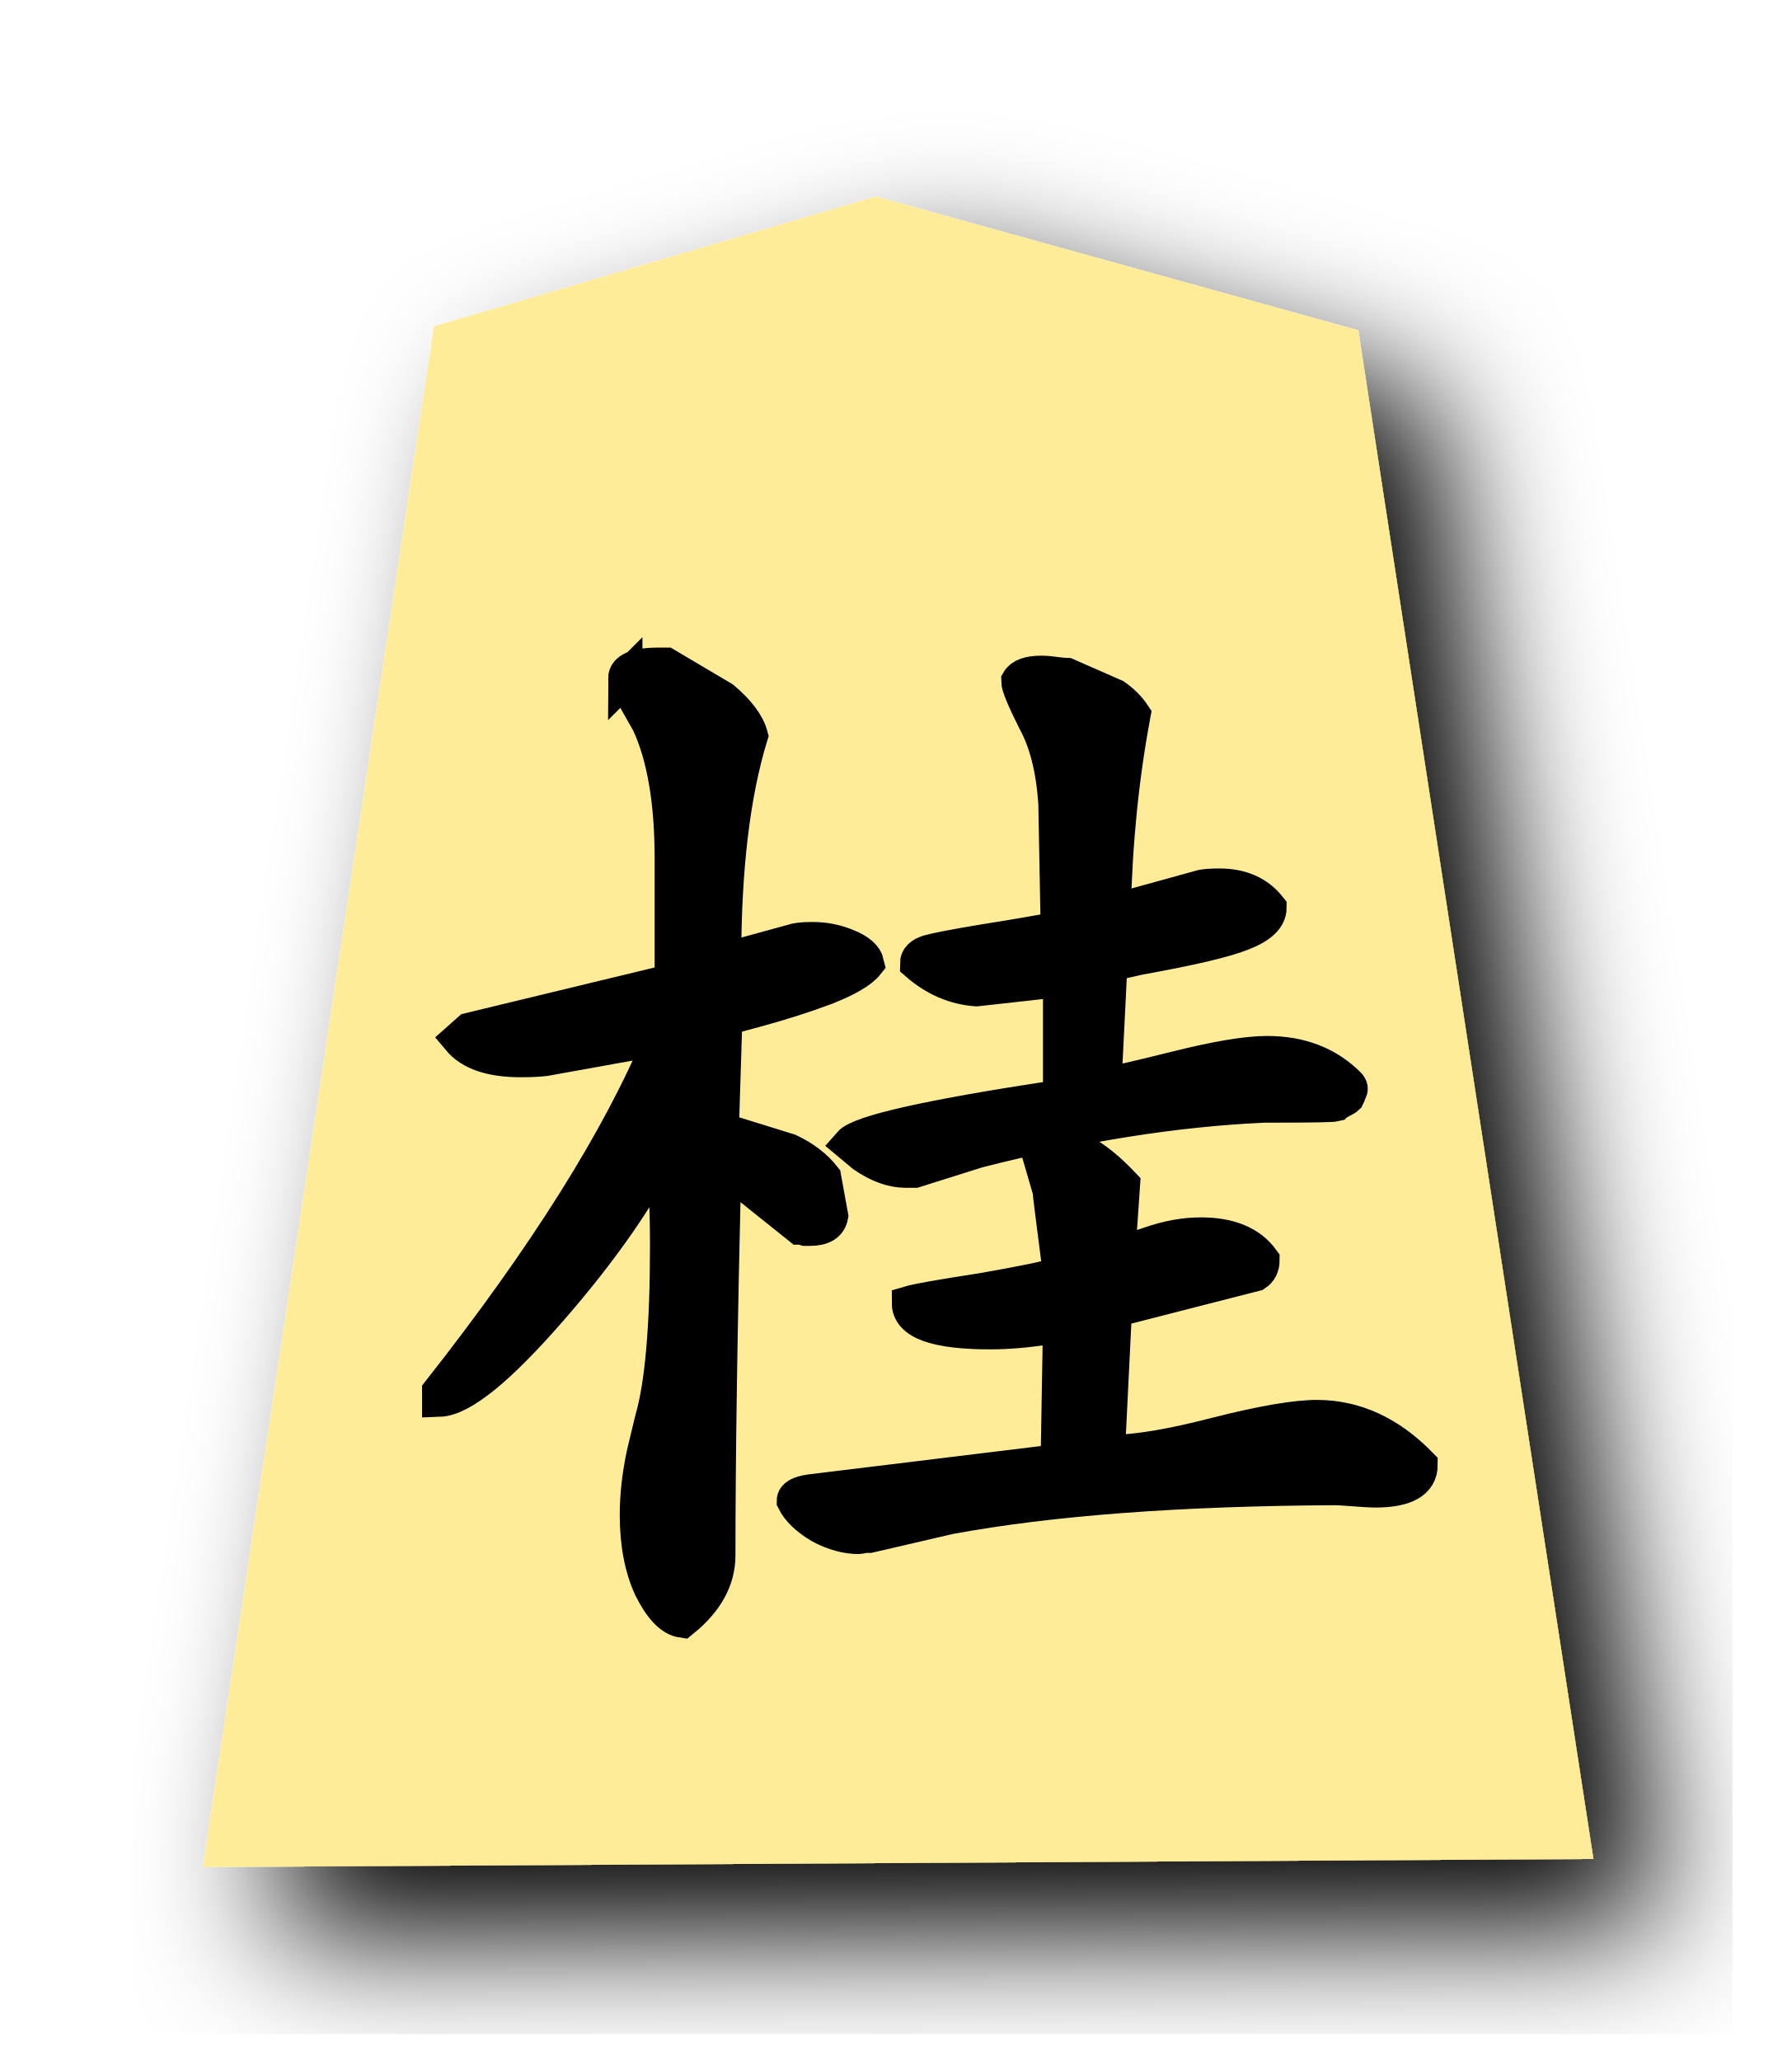
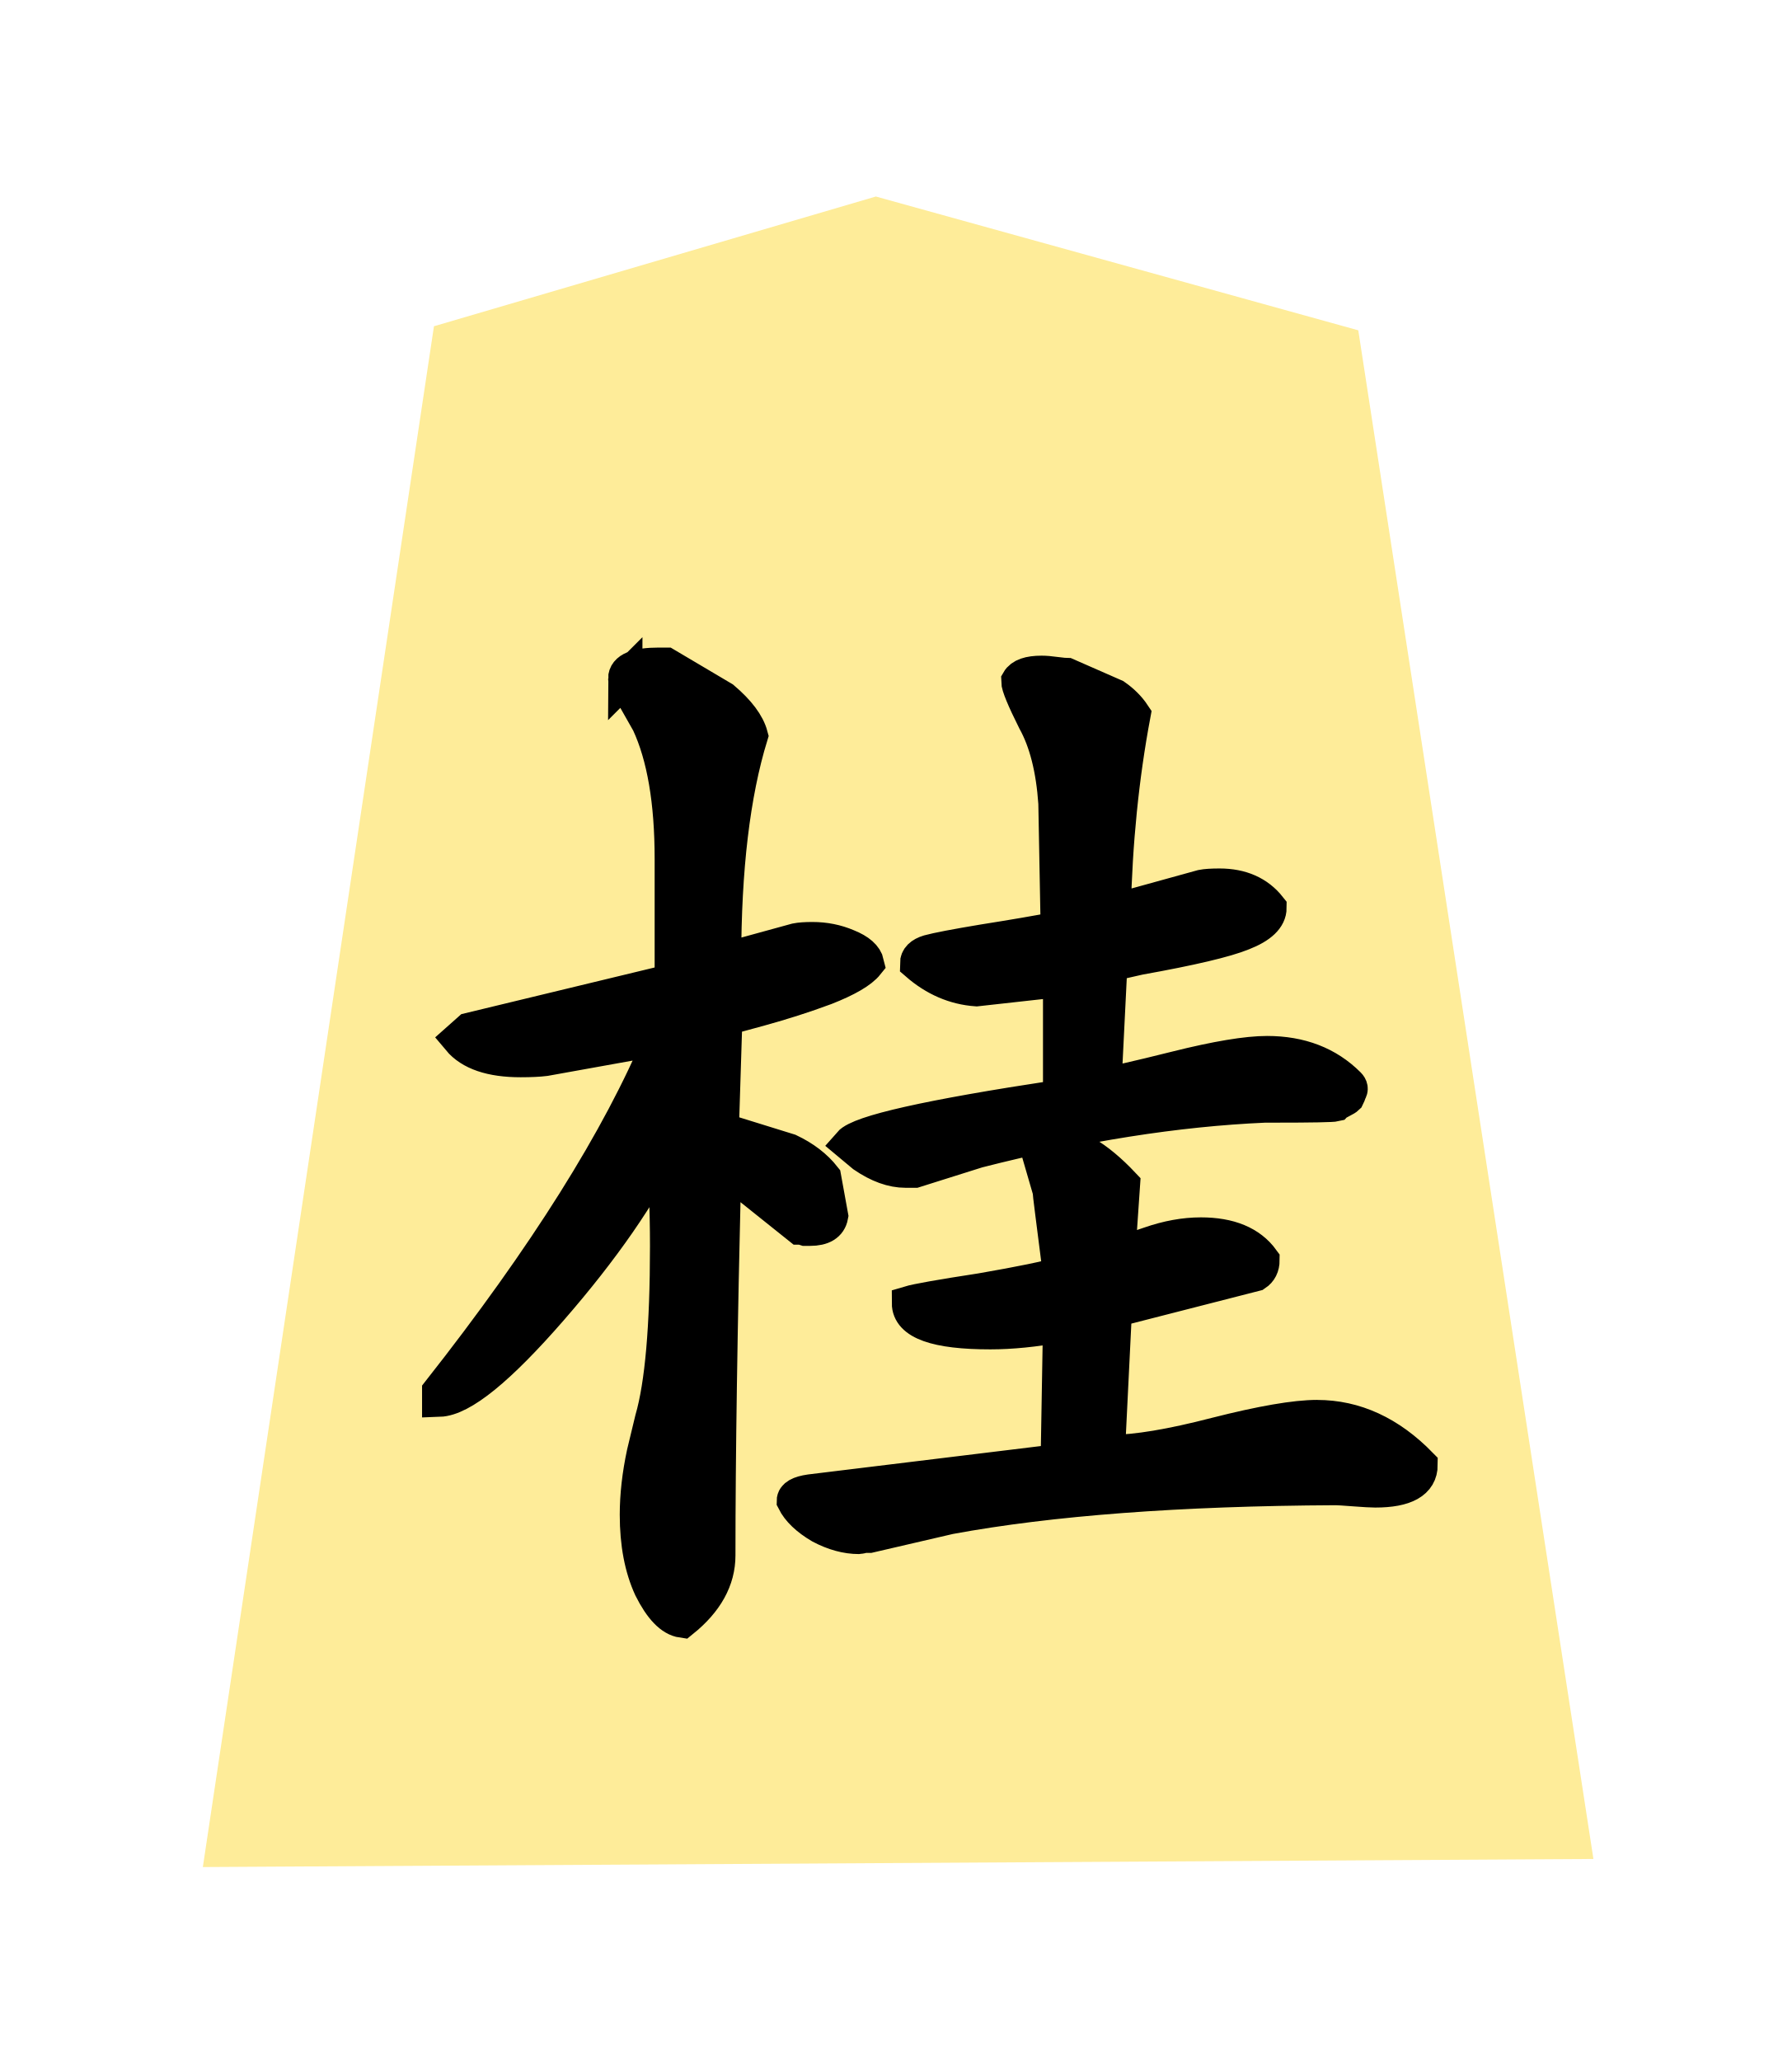
<svg xmlns="http://www.w3.org/2000/svg" height="60" width="52.172">
-   <filter id="a">
-     <feGaussianBlur in="SourceAlpha" result="blur" stdDeviation="2" />
-     <feOffset dx="2" dy="2" result="offsetBlur" />
-     <feBlend in="SourceGraphic" in2="offsetBlur" mode="normal" />
-   </filter>
-   <g filter="url(#a)" transform="translate(5 5)">
+   <g transform="translate(5 5)">
    <path d="m7.635 4.498-6.729 44.856 40.488-.236-6.846-44.502-14.047-3.895z" fill="#feec99" />
  </g>
  <path d="m31.617 31.573q.339-.034 2.099-.474 1.76-.44 2.641-.44 1.456 0 2.37.914.102.102.034.203-.034.102-.068.169-.034.034-.169.102-.135.068-.169.102-.135.034-1.794.034h-.271q-3.859.169-8.362 1.32l-1.828.576h-.068-.203q-.576 0-1.219-.44l-.406-.339q.44-.508 6.026-1.354l.102-.102v-3.318l-2.438.271q-.948-.068-1.727-.745 0-.237.339-.339.372-.102 1.591-.305 1.286-.203 2.167-.372l-.068-3.656q-.102-1.49-.609-2.404-.474-.948-.474-1.151.135-.237.677-.237.169 0 .406.034.271.034.339.034l1.388.609q.339.237.542.542-.508 2.708-.576 5.721l2.573-.711q.169-.034.508-.034.948 0 1.456.643 0 .44-.779.745-.745.305-3.013.711l-.745.169-.102.102zm6.195 9.682q1.659 0 3.013 1.388 0 .745-1.32.745-.169 0-.609-.034-.44-.034-.542-.034-6.839.034-11.24.846l-2.336.542h-.034q-.034 0-.135 0-.102.034-.135.034-.542 0-1.117-.305-.576-.339-.779-.745 0-.203.474-.271l7.211-.88.068-3.961q-1.117.203-2.031.203-2.37 0-2.37-.846.339-.102 2.099-.372 1.76-.305 2.302-.474-.305-2.37-.305-2.438l-.305-1.049q0-.203.339-.339.948 0 2.099 1.219l-.135 1.964v.034q.135 0 .914-.271.779-.271 1.49-.271 1.253 0 1.794.745 0 .271-.203.406l-4.096 1.049-.203 4.13h.102q1.083 0 3.047-.508 1.997-.508 2.945-.508zm-20.143-21.497q0-.406.982-.406h.203l1.659.982q.677.576.812 1.083-.779 2.539-.779 6.534l2.099-.576q.169-.034.474-.034.542 0 1.016.203.508.203.576.508-.271.339-1.219.711-.914.339-1.896.609-.982.271-1.016.271l-.102 3.25 1.964.609q.643.305 1.016.779l.203 1.117q-.068.372-.609.372-.034 0-.135 0-.102-.034-.169-.034l-2.201-1.76q-.169 7.008-.169 11.307 0 1.049-1.049 1.896-.474-.068-.914-.948-.406-.88-.406-2.133 0-.846.203-1.794l.237-.982q.44-1.523.44-5.044 0-.812-.034-1.659 0-.846 0-1.354-1.083 2.234-3.352 4.841-2.268 2.607-3.25 2.641v-.237q4.638-5.891 6.466-10.292l-3.385.609q-.271.034-.711.034-1.286 0-1.794-.609l.305-.271 5.891-1.422v-1.083-2.471q0-2.505-.677-3.961l-.576-1.016q-.102-.135-.102-.271z" stroke="#000" transform="translate(.535685)" />
</svg>
